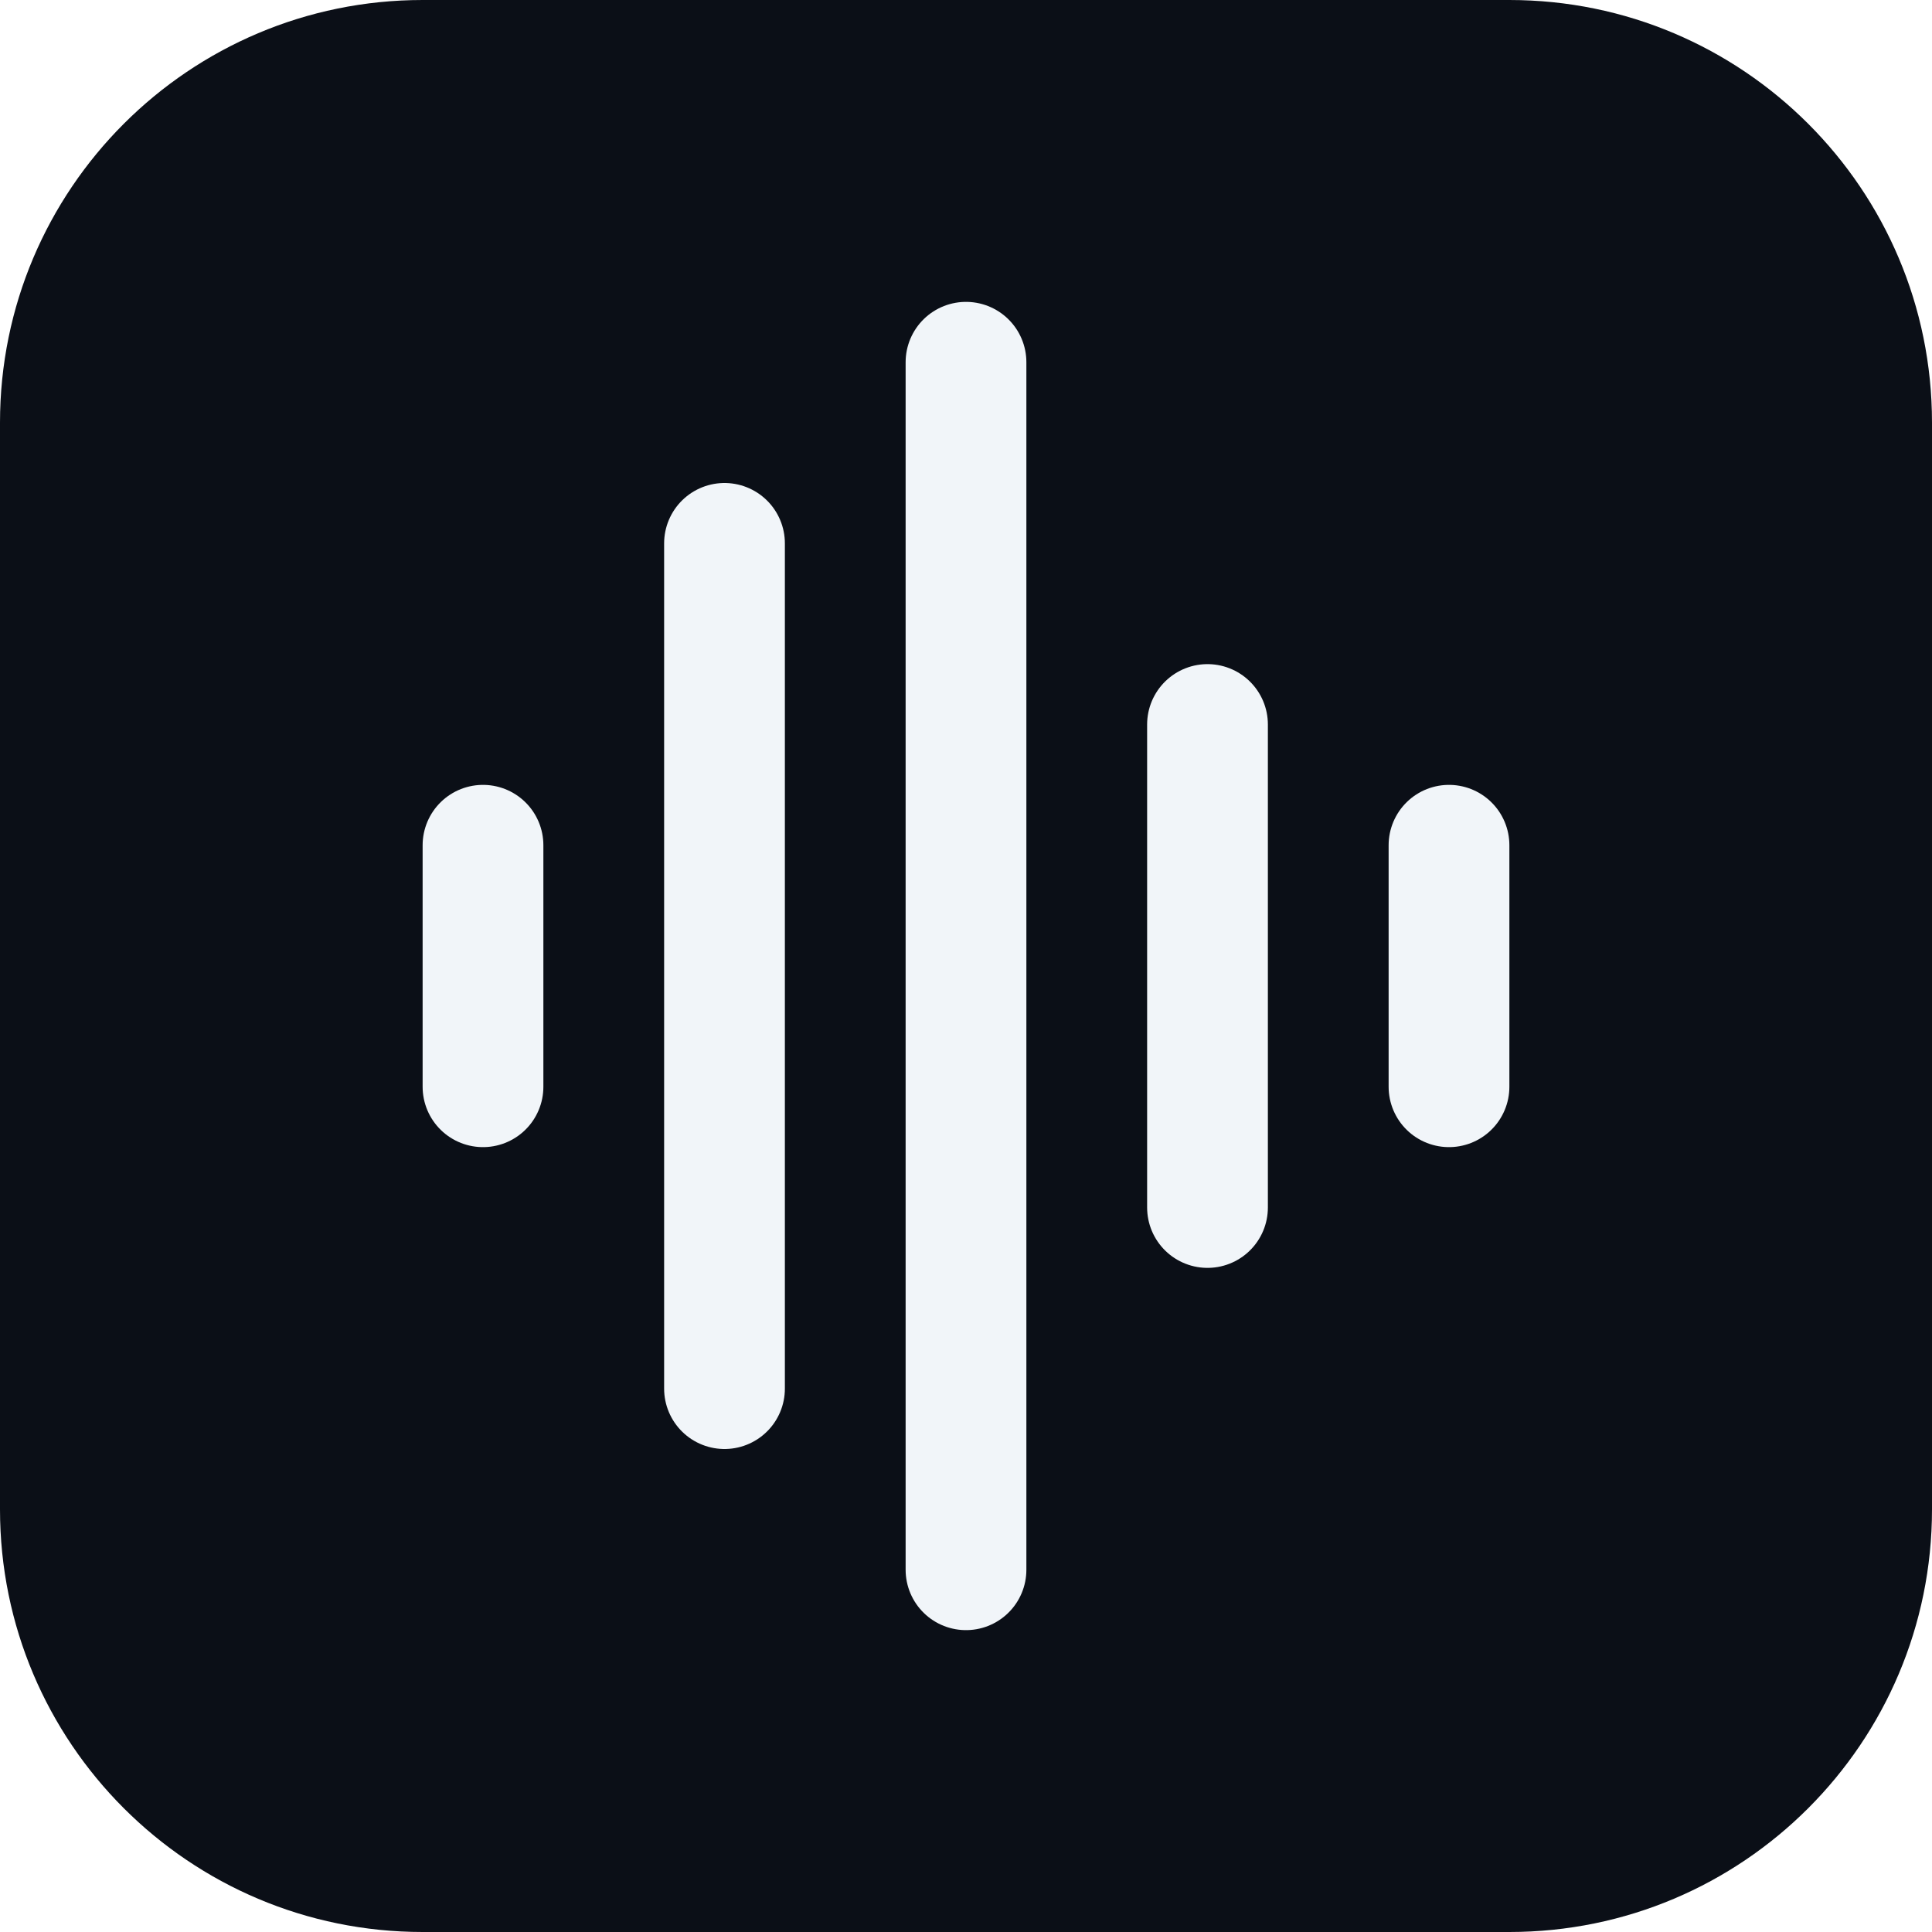
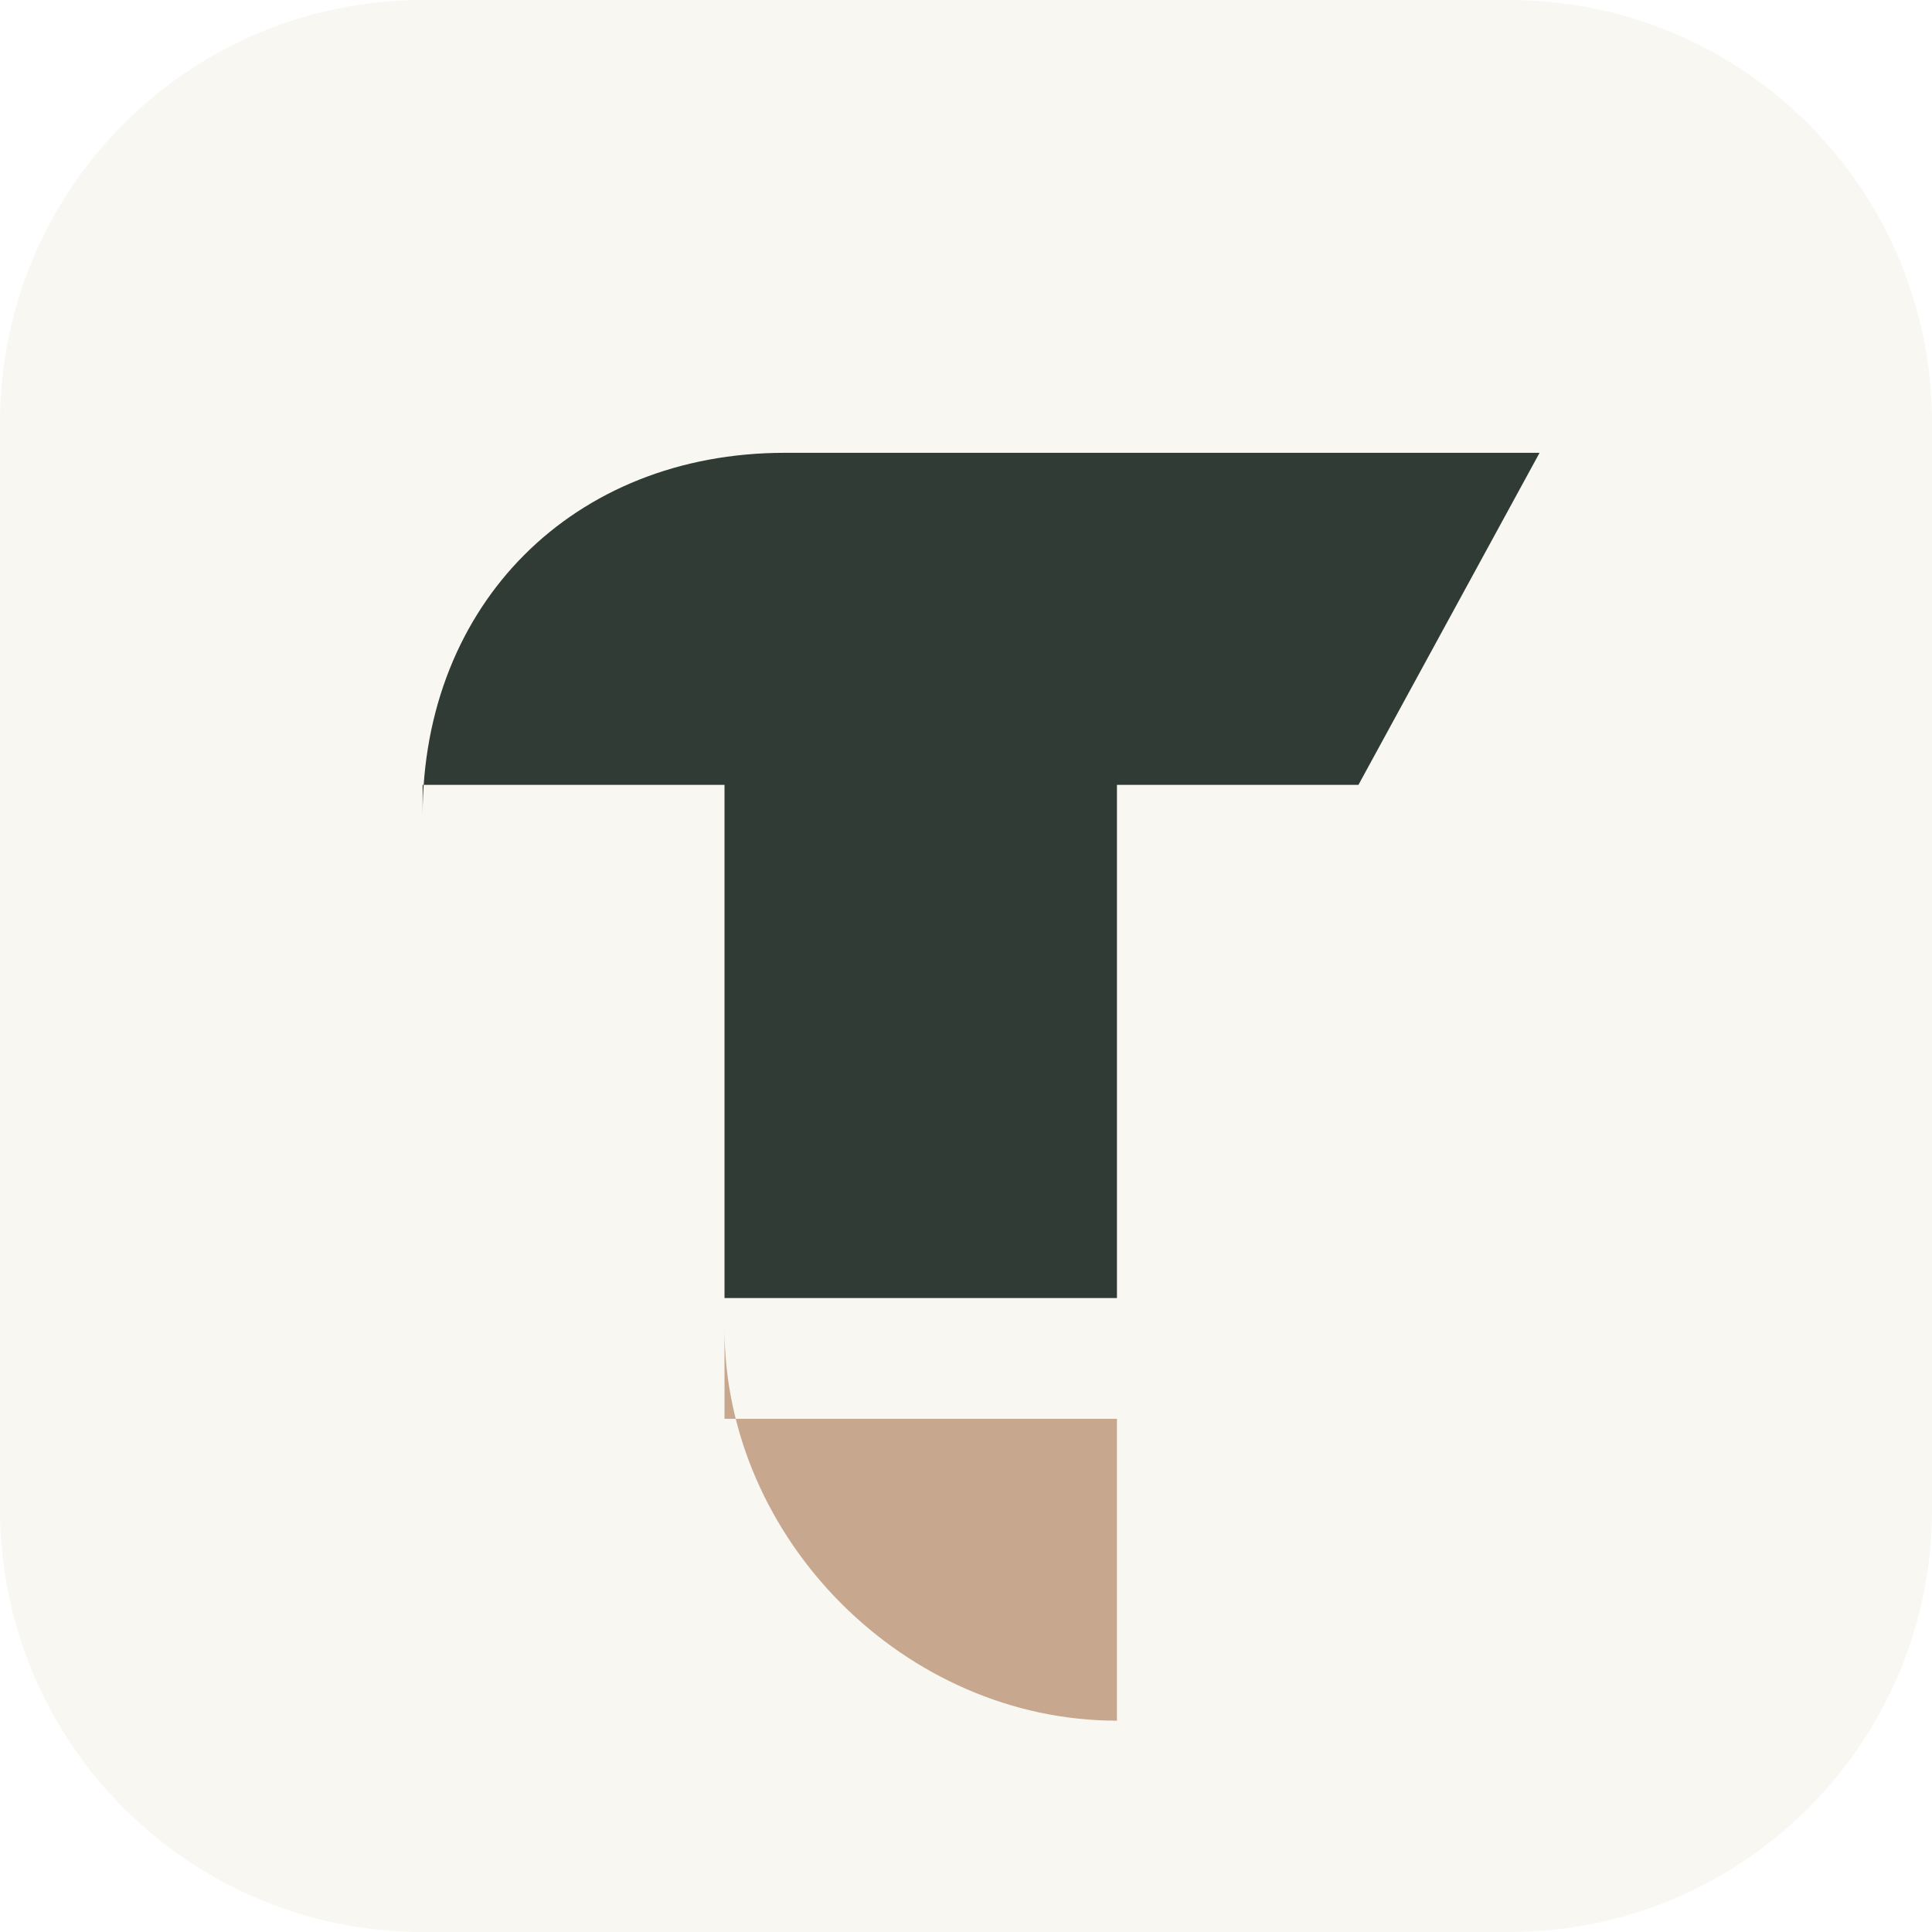
<svg xmlns="http://www.w3.org/2000/svg" viewBox="0 0 64 64">
-   <rect width="64" height="64" rx="14" fill="#0B0F17" />
-   <path d="M16 28v8m8-18v28m8-34v40m8-28v16m8-12v8" fill="none" stroke="#F1F5F9" stroke-width="4" stroke-linecap="round" />
+   <rect width="64" height="64" rx="14" fill="#F8F7F2" />
+   <path d="M14 27c0-7 5-12 12-12h25l-6 11H37v17H24V26H14z" fill="#303B35" />
+   <path d="M24 47h13v10c-7 0-13-6-13-13z" fill="#C7A88F" />
</svg>
